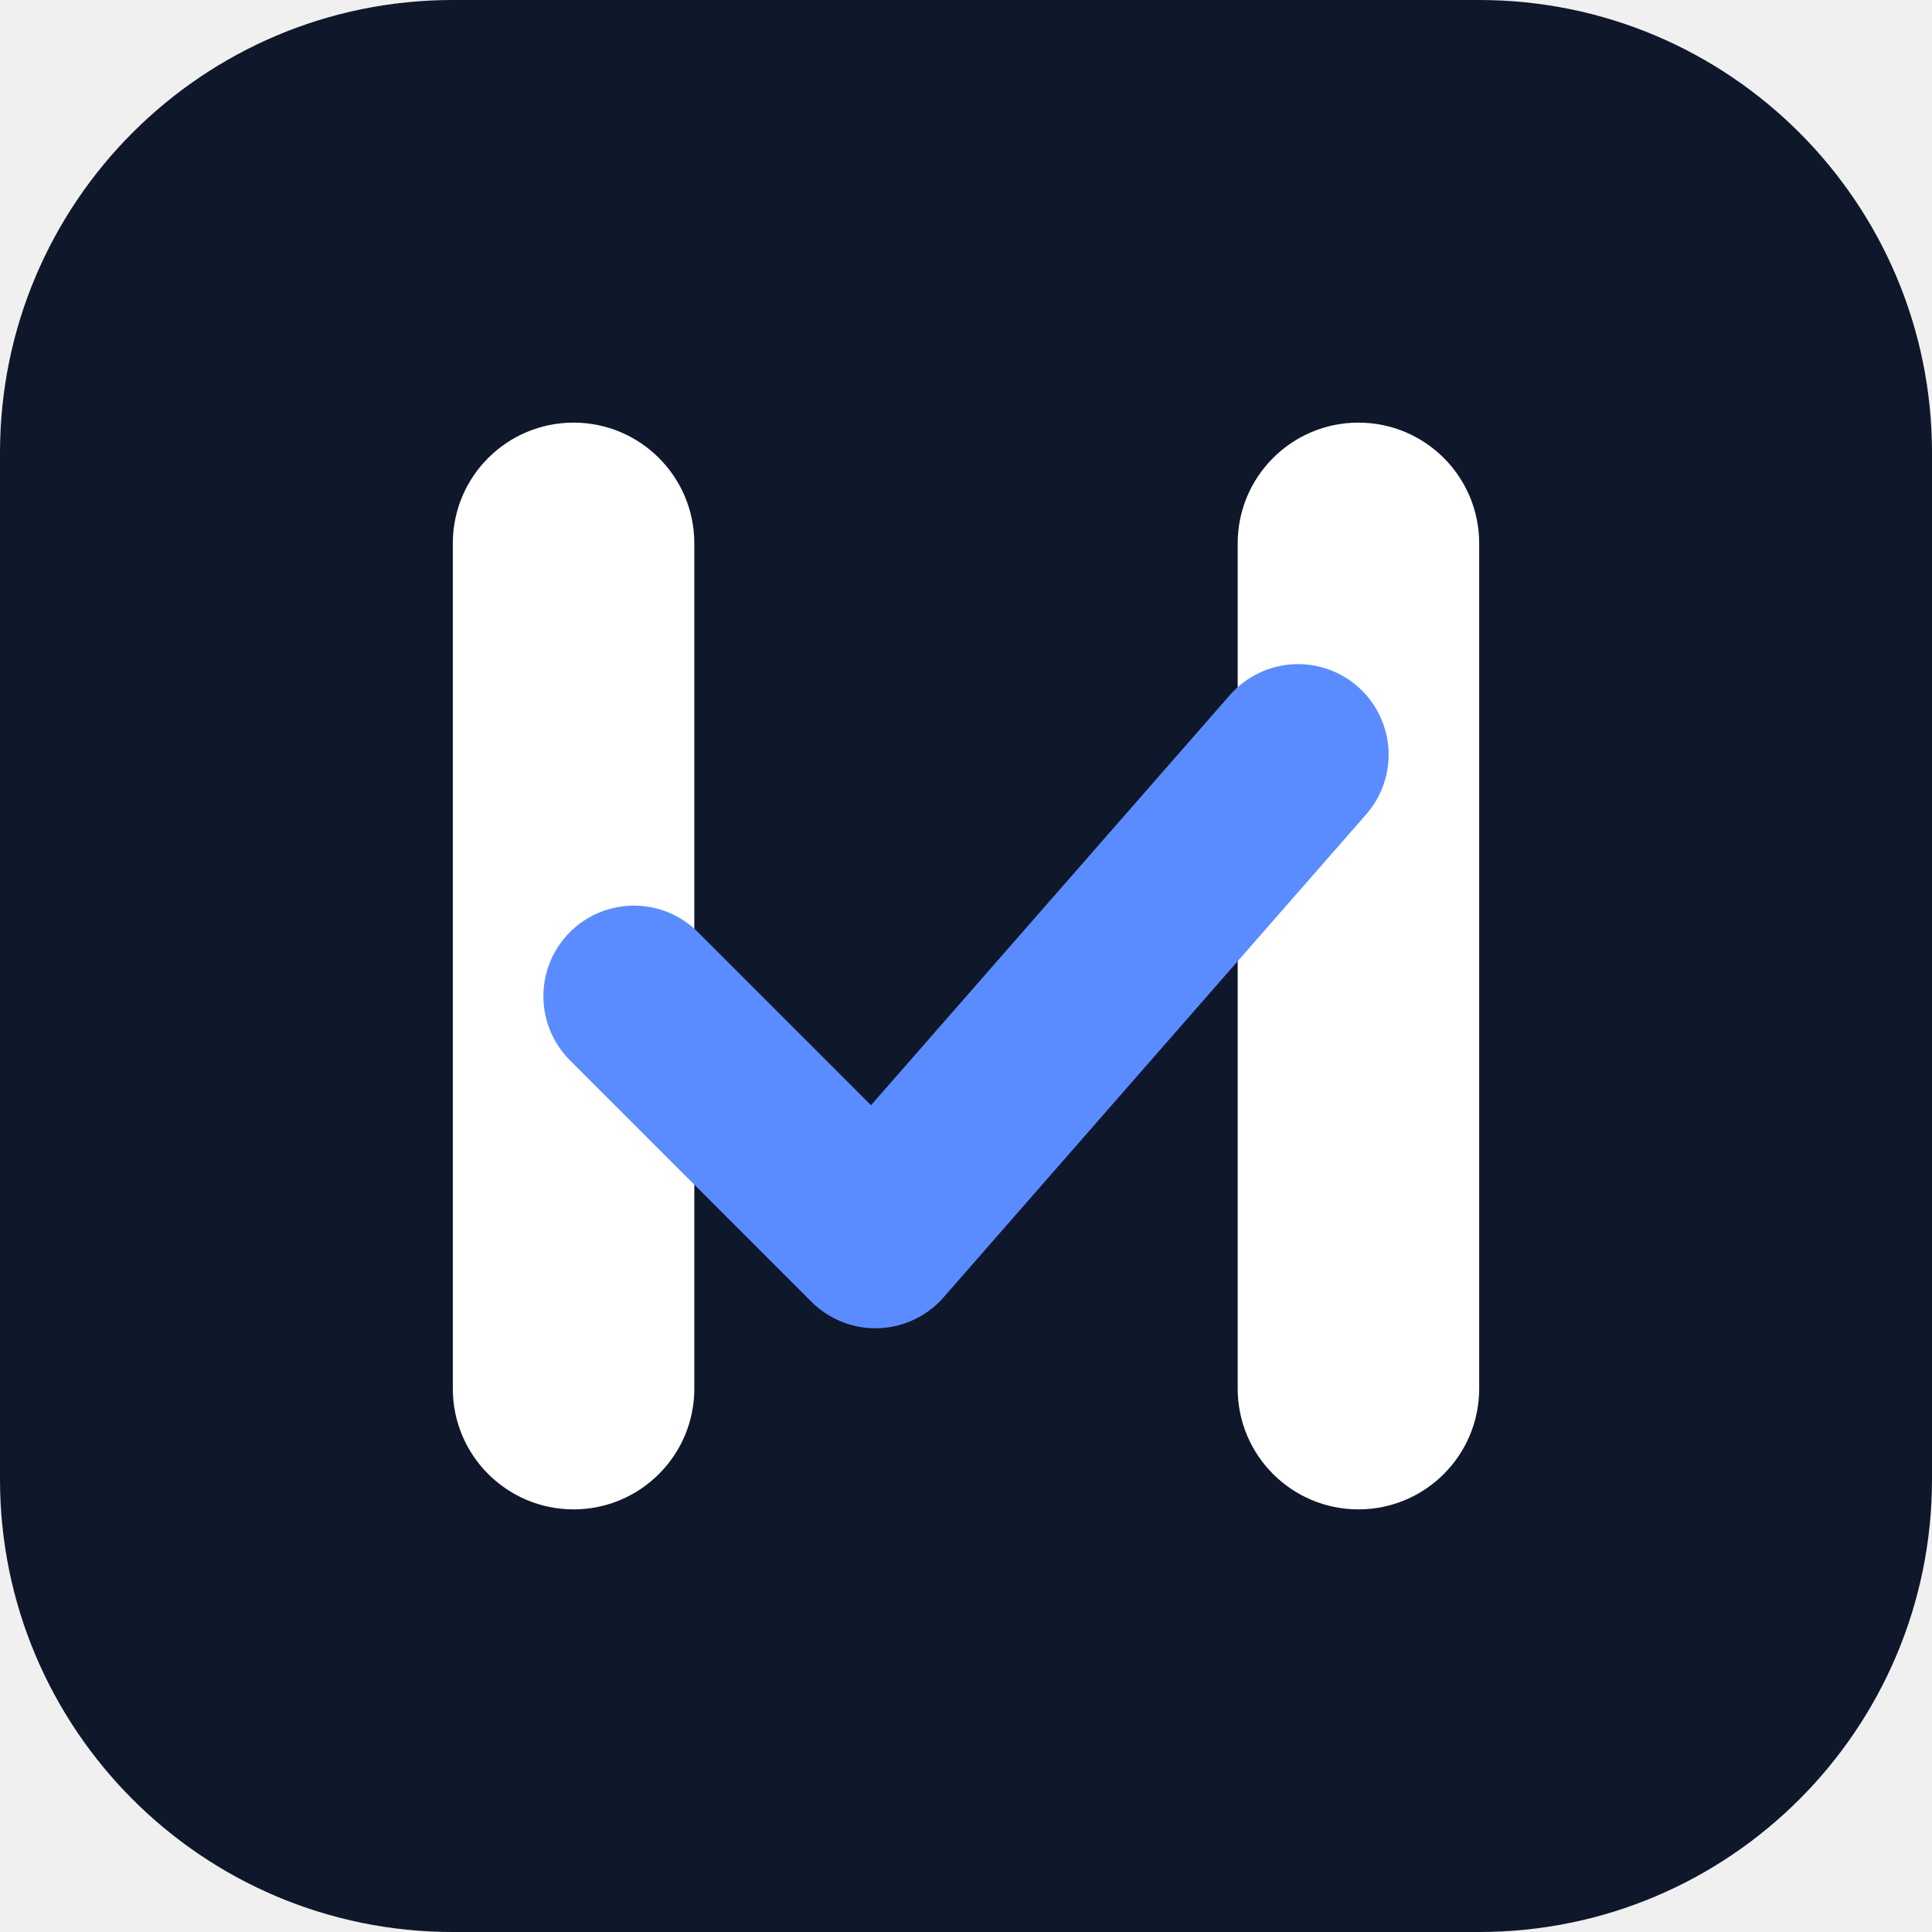
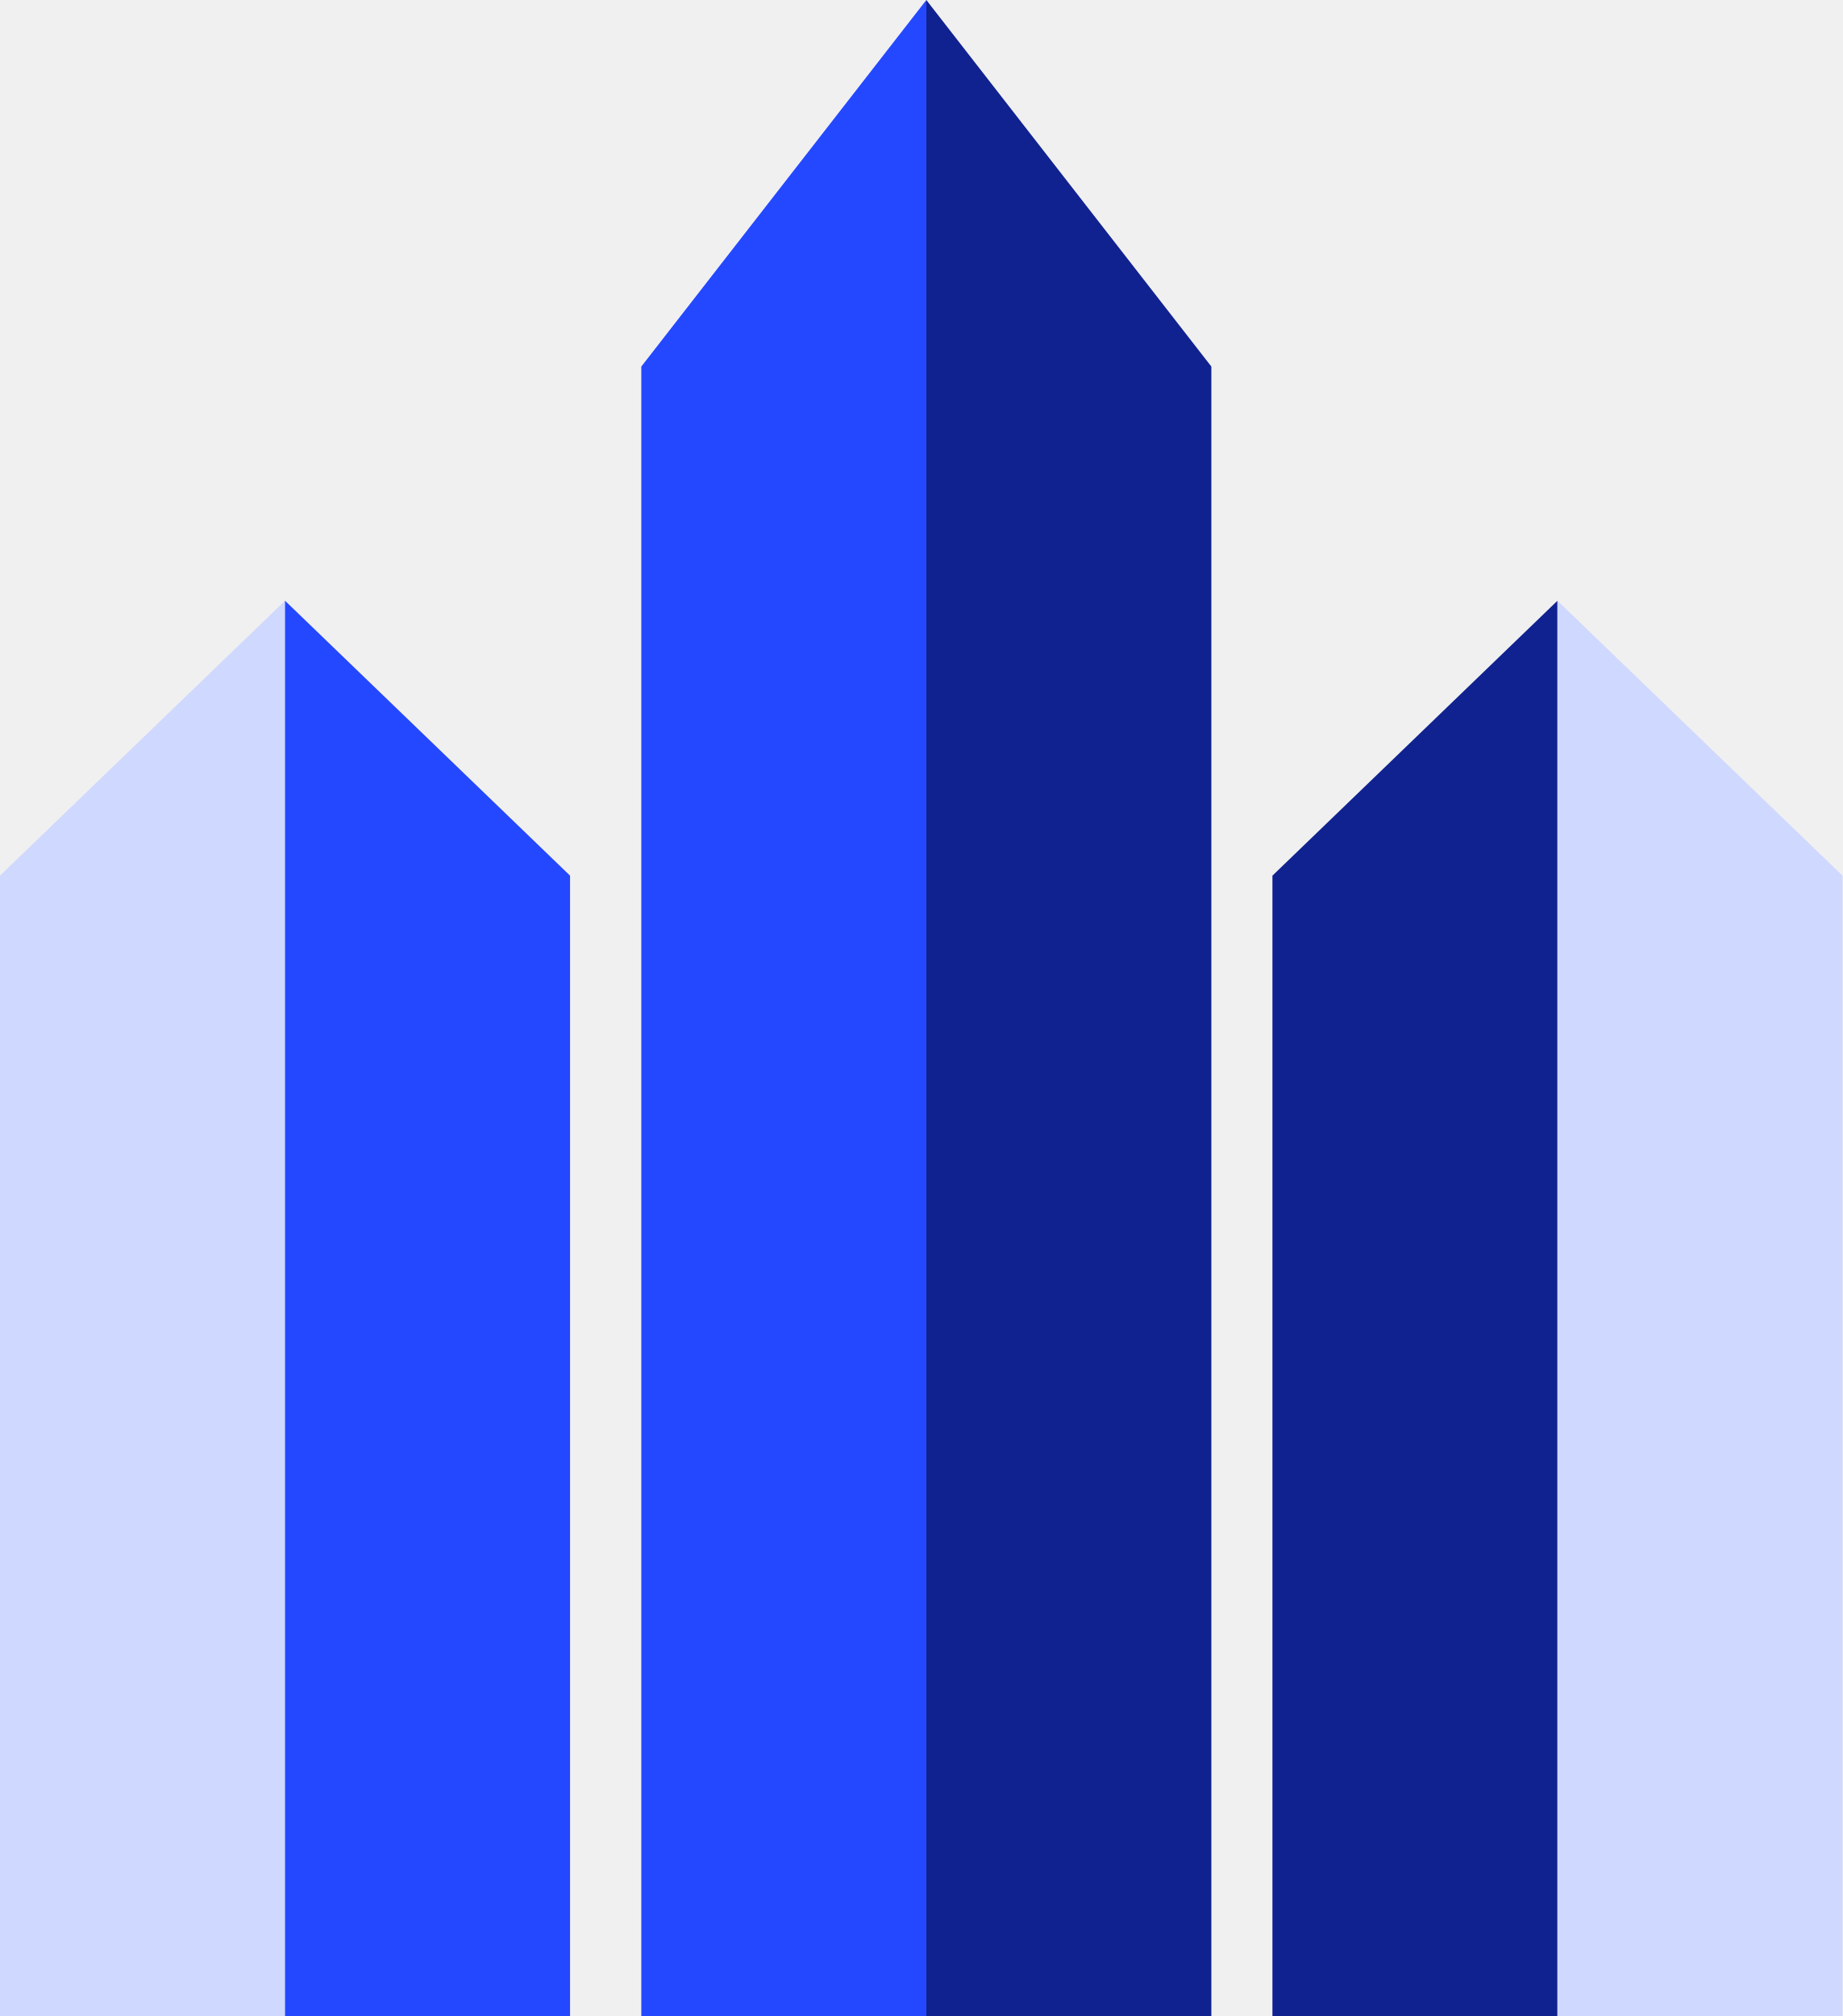
- <svg xmlns="http://www.w3.org/2000/svg" viewBox="0 0 64 64" role="img" aria-label="Hakan">
-   <rect width="64" height="64" rx="15" fill="#0f172b" />
-   <rect x="15" y="14" width="8" height="36" rx="4" fill="#ffffff" />
-   <rect x="41" y="14" width="8" height="36" rx="4" fill="#ffffff" />
-   <path d="M21 33 L29 41 L43 25" stroke="#5b8cff" stroke-width="6" fill="none" stroke-linecap="round" stroke-linejoin="round" />
+ <svg xmlns="http://www.w3.org/2000/svg" viewBox="0 0 181 198" role="img" aria-label="Hakan">
+   <polygon points="0,86 28,59 28,198 0,198" fill="#CFD8FF" />
+   <polygon points="28,59 56,86 56,198 28,198" fill="#2448FF" />
+   <polygon points="63,36 91,0 91,198 63,198" fill="#2448FF" />
+   <polygon points="91,0 119,36 119,198 91,198" fill="#102290" />
+   <polygon points="125,86 153,59 153,198 125,198" fill="#102290" />
+   <polygon points="153,59 181,86 181,198 153,198" fill="#CFD8FF" />
</svg>
